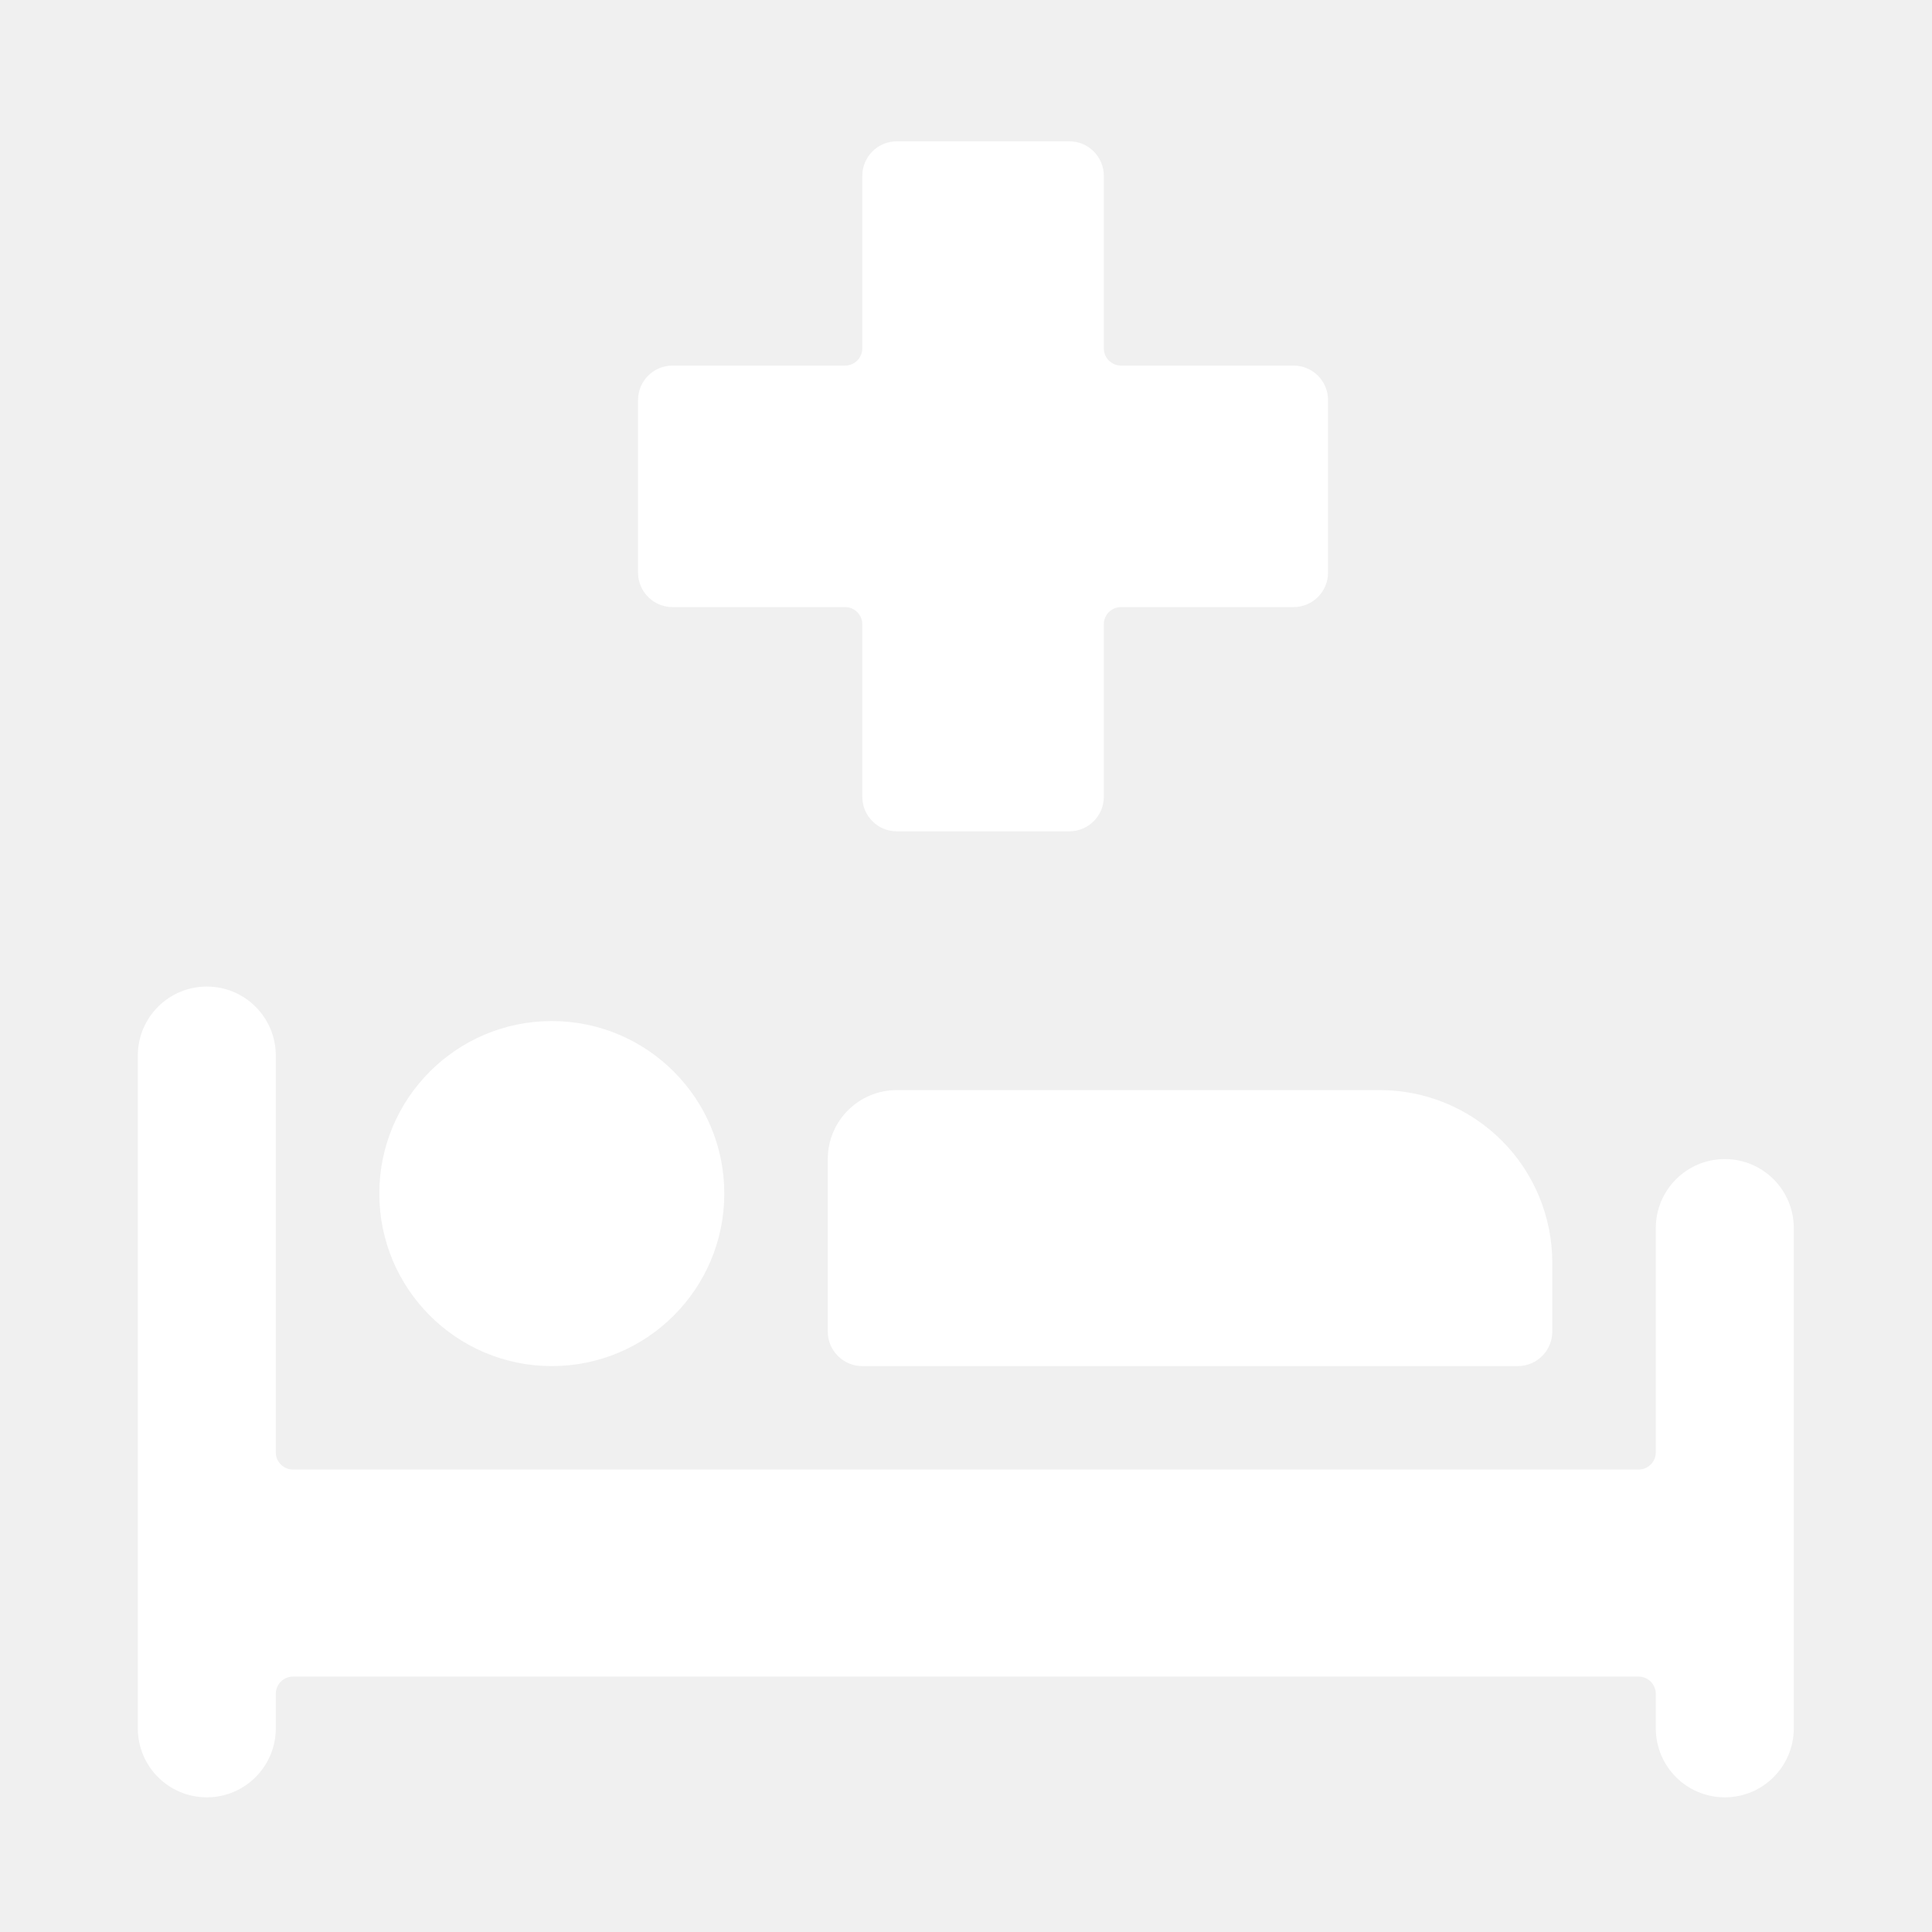
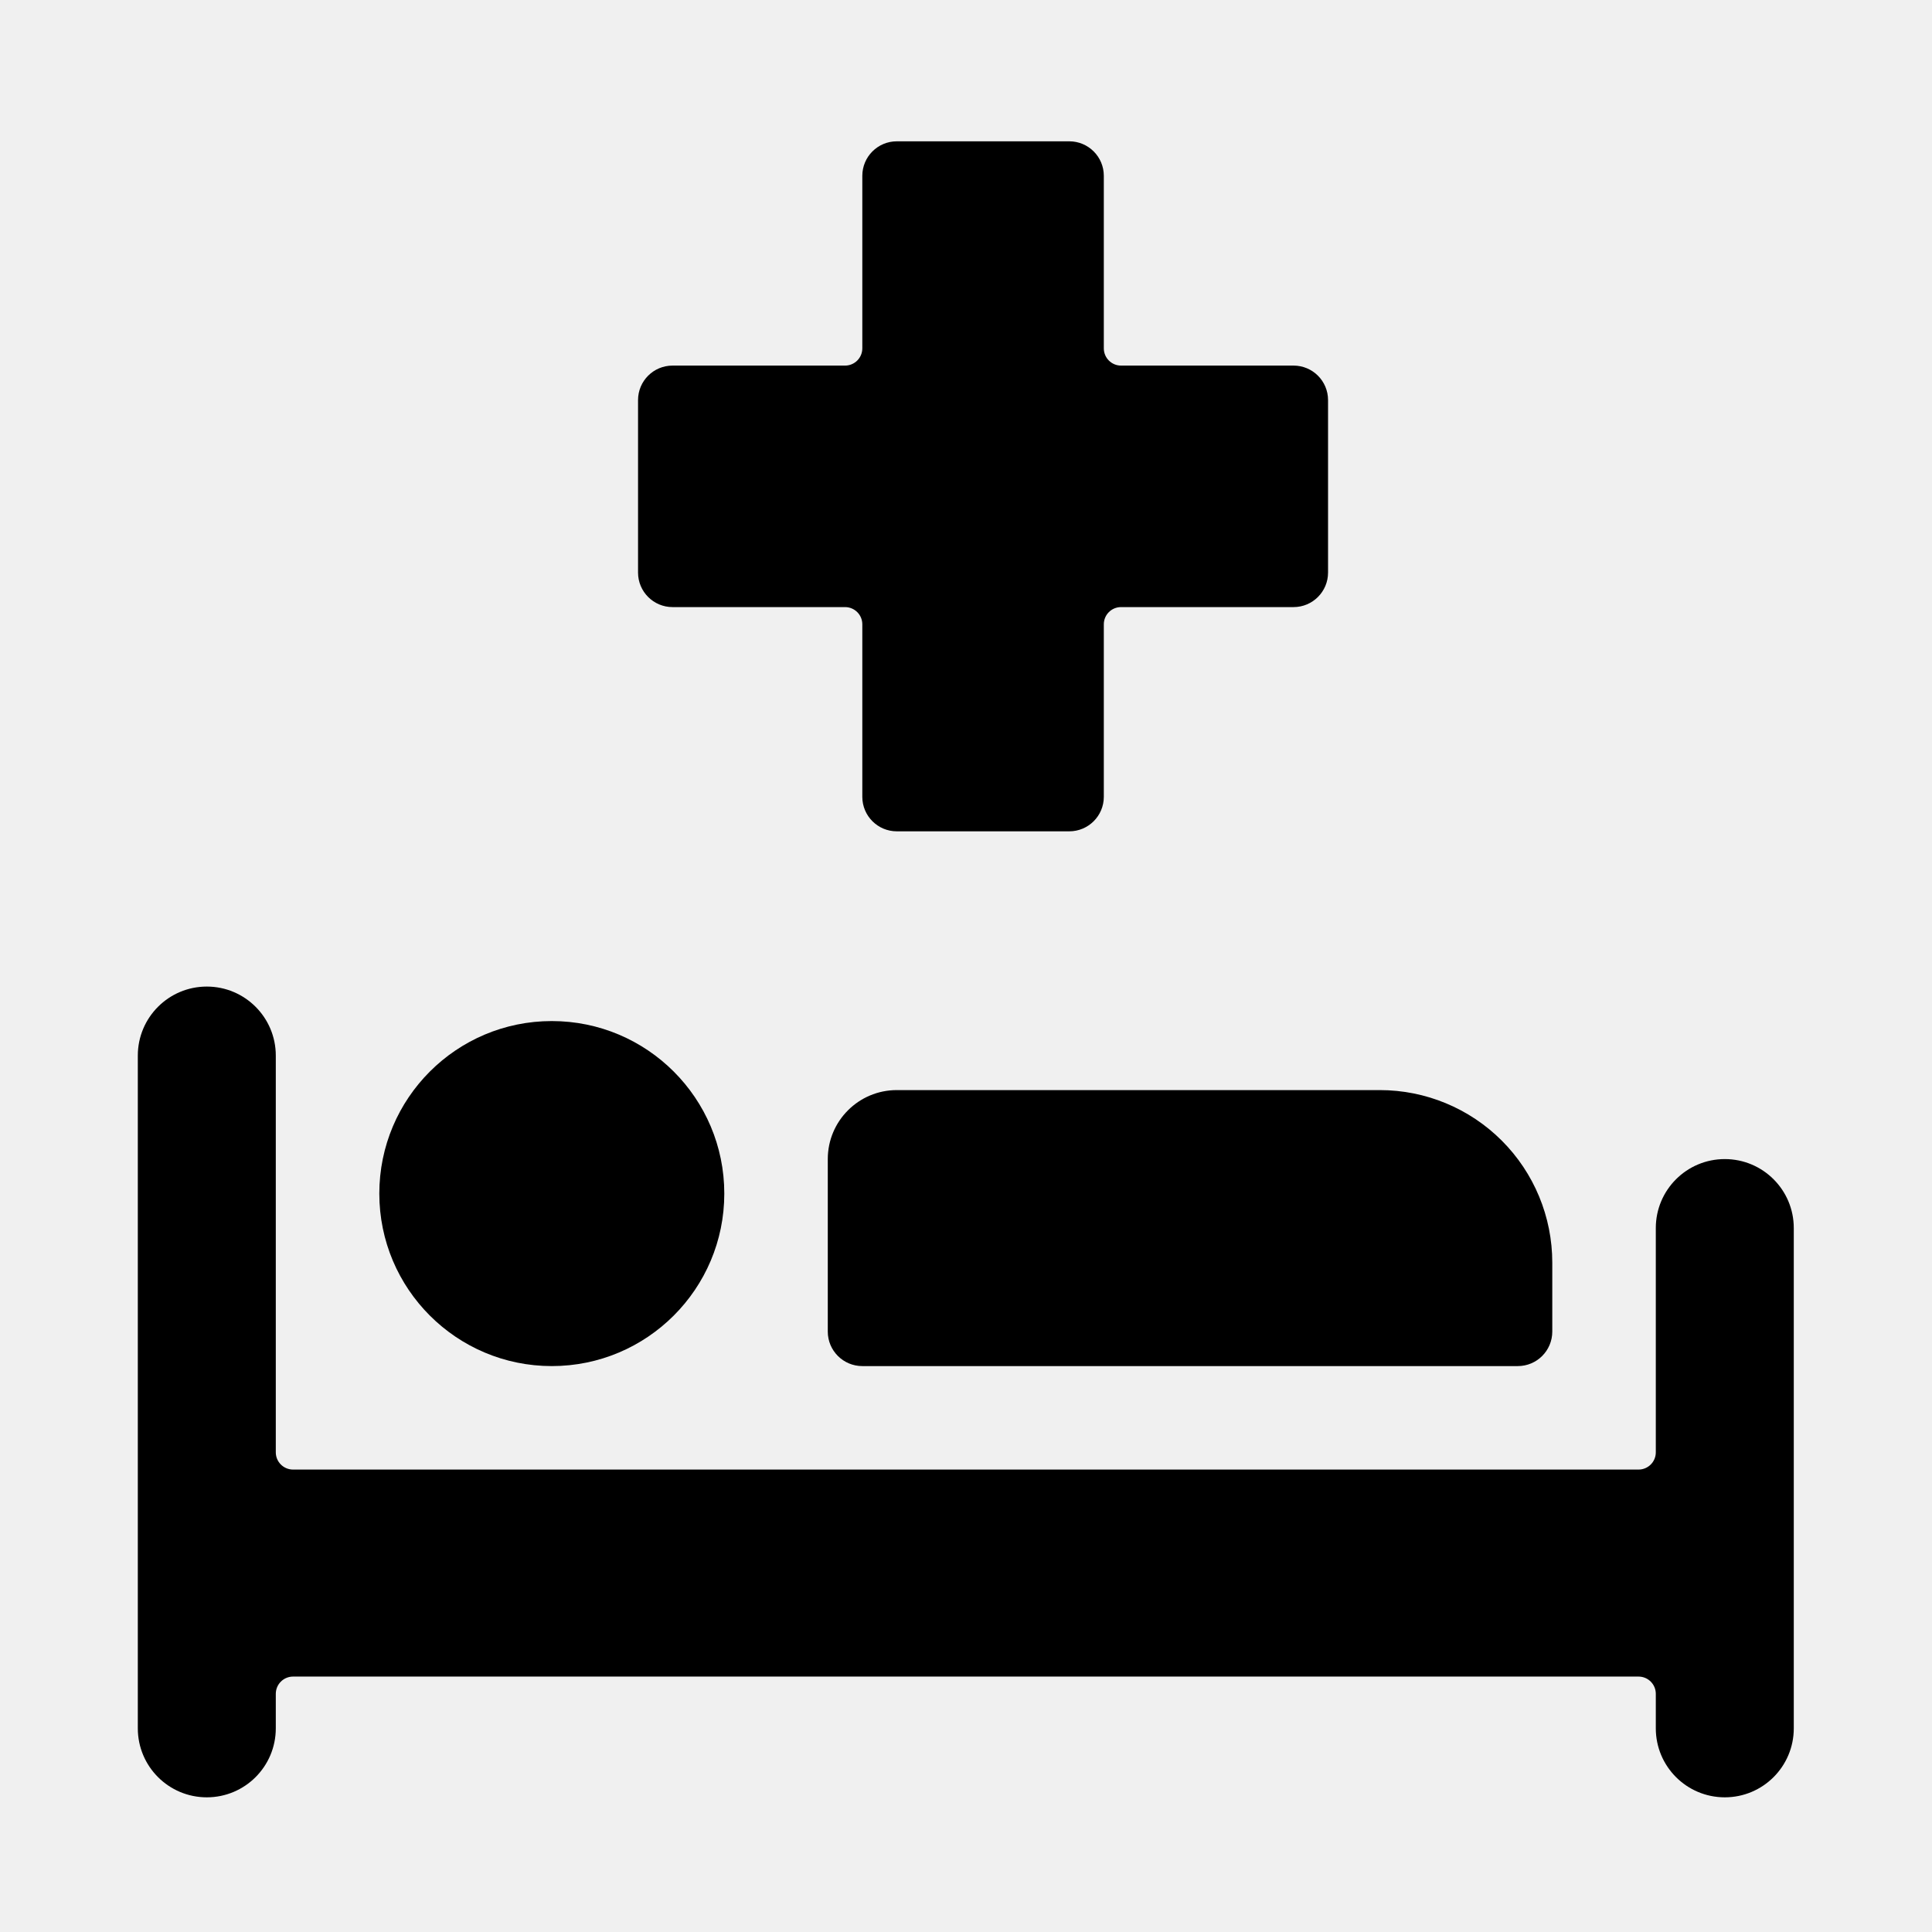
<svg xmlns="http://www.w3.org/2000/svg" width="48" height="48" viewBox="0 0 48 48" fill="none">
-   <path d="M13.709 33.94C16.076 33.94 17.995 32.021 17.995 29.654C17.995 27.287 16.076 25.368 13.709 25.368C11.342 25.368 9.424 27.287 9.424 29.654C9.424 32.021 11.342 33.94 13.709 33.94Z" fill="white" />
-   <path d="M42.852 28.797C41.905 28.797 41.138 29.564 41.138 30.511V36.083C41.138 36.319 40.946 36.511 40.709 36.511H7.281C7.044 36.511 6.852 36.319 6.852 36.083V26.226C6.852 25.279 6.085 24.511 5.138 24.511C4.191 24.511 3.424 25.279 3.424 26.226V42.94C3.424 43.887 4.191 44.654 5.138 44.654C6.085 44.654 6.852 43.887 6.852 42.94V42.083C6.852 41.846 7.044 41.654 7.281 41.654H40.709C40.946 41.654 41.138 41.846 41.138 42.083V42.94C41.138 43.887 41.905 44.654 42.852 44.654C43.799 44.654 44.566 43.887 44.566 42.94V30.511C44.566 29.564 43.799 28.797 42.852 28.797Z" fill="white" />
-   <path d="M20.566 28.797V33.083C20.566 33.556 20.95 33.94 21.424 33.94H37.709C38.183 33.94 38.566 33.556 38.566 33.083V31.369C38.566 30.232 38.115 29.142 37.311 28.338C36.507 27.534 35.417 27.083 34.281 27.083H22.281C21.334 27.083 20.566 27.85 20.566 28.797Z" fill="white" />
-   <path d="M16.709 15.083H20.995C21.232 15.083 21.424 15.274 21.424 15.511V19.797C21.424 20.27 21.807 20.654 22.281 20.654H26.566C27.04 20.654 27.424 20.27 27.424 19.797V15.511C27.424 15.274 27.615 15.083 27.852 15.083H32.138C32.611 15.083 32.995 14.699 32.995 14.226V9.94C32.995 9.466 32.611 9.083 32.138 9.083H27.852C27.615 9.083 27.424 8.891 27.424 8.654V4.368C27.424 3.895 27.04 3.511 26.566 3.511H22.281C21.807 3.511 21.424 3.895 21.424 4.368V8.654C21.424 8.891 21.232 9.083 20.995 9.083H16.709C16.236 9.083 15.852 9.466 15.852 9.94V14.226C15.852 14.699 16.236 15.083 16.709 15.083Z" fill="white" />
+   <path d="M13.709 33.94C16.076 33.94 17.995 32.021 17.995 29.654C17.995 27.287 16.076 25.368 13.709 25.368C11.342 25.368 9.424 27.287 9.424 29.654C9.424 32.021 11.342 33.94 13.709 33.94Z" fill="currentColor" />
+   <path d="M42.852 28.797C41.905 28.797 41.138 29.564 41.138 30.511V36.083C41.138 36.319 40.946 36.511 40.709 36.511H7.281C7.044 36.511 6.852 36.319 6.852 36.083V26.226C6.852 25.279 6.085 24.511 5.138 24.511C4.191 24.511 3.424 25.279 3.424 26.226V42.94C3.424 43.887 4.191 44.654 5.138 44.654C6.085 44.654 6.852 43.887 6.852 42.94V42.083C6.852 41.846 7.044 41.654 7.281 41.654H40.709C40.946 41.654 41.138 41.846 41.138 42.083V42.94C41.138 43.887 41.905 44.654 42.852 44.654C43.799 44.654 44.566 43.887 44.566 42.94V30.511C44.566 29.564 43.799 28.797 42.852 28.797Z" fill="currentColor" />
+   <path d="M20.566 28.797V33.083C20.566 33.556 20.95 33.94 21.424 33.94H37.709C38.183 33.94 38.566 33.556 38.566 33.083V31.369C38.566 30.232 38.115 29.142 37.311 28.338C36.507 27.534 35.417 27.083 34.281 27.083H22.281C21.334 27.083 20.566 27.85 20.566 28.797Z" fill="currentColor" />
+   <path d="M16.709 15.083H20.995C21.232 15.083 21.424 15.274 21.424 15.511V19.797C21.424 20.27 21.807 20.654 22.281 20.654H26.566C27.04 20.654 27.424 20.27 27.424 19.797V15.511C27.424 15.274 27.615 15.083 27.852 15.083H32.138C32.611 15.083 32.995 14.699 32.995 14.226V9.94C32.995 9.466 32.611 9.083 32.138 9.083H27.852C27.615 9.083 27.424 8.891 27.424 8.654V4.368C27.424 3.895 27.04 3.511 26.566 3.511H22.281C21.807 3.511 21.424 3.895 21.424 4.368V8.654C21.424 8.891 21.232 9.083 20.995 9.083H16.709C16.236 9.083 15.852 9.466 15.852 9.94V14.226C15.852 14.699 16.236 15.083 16.709 15.083Z" fill="currentColor" />
</svg>
